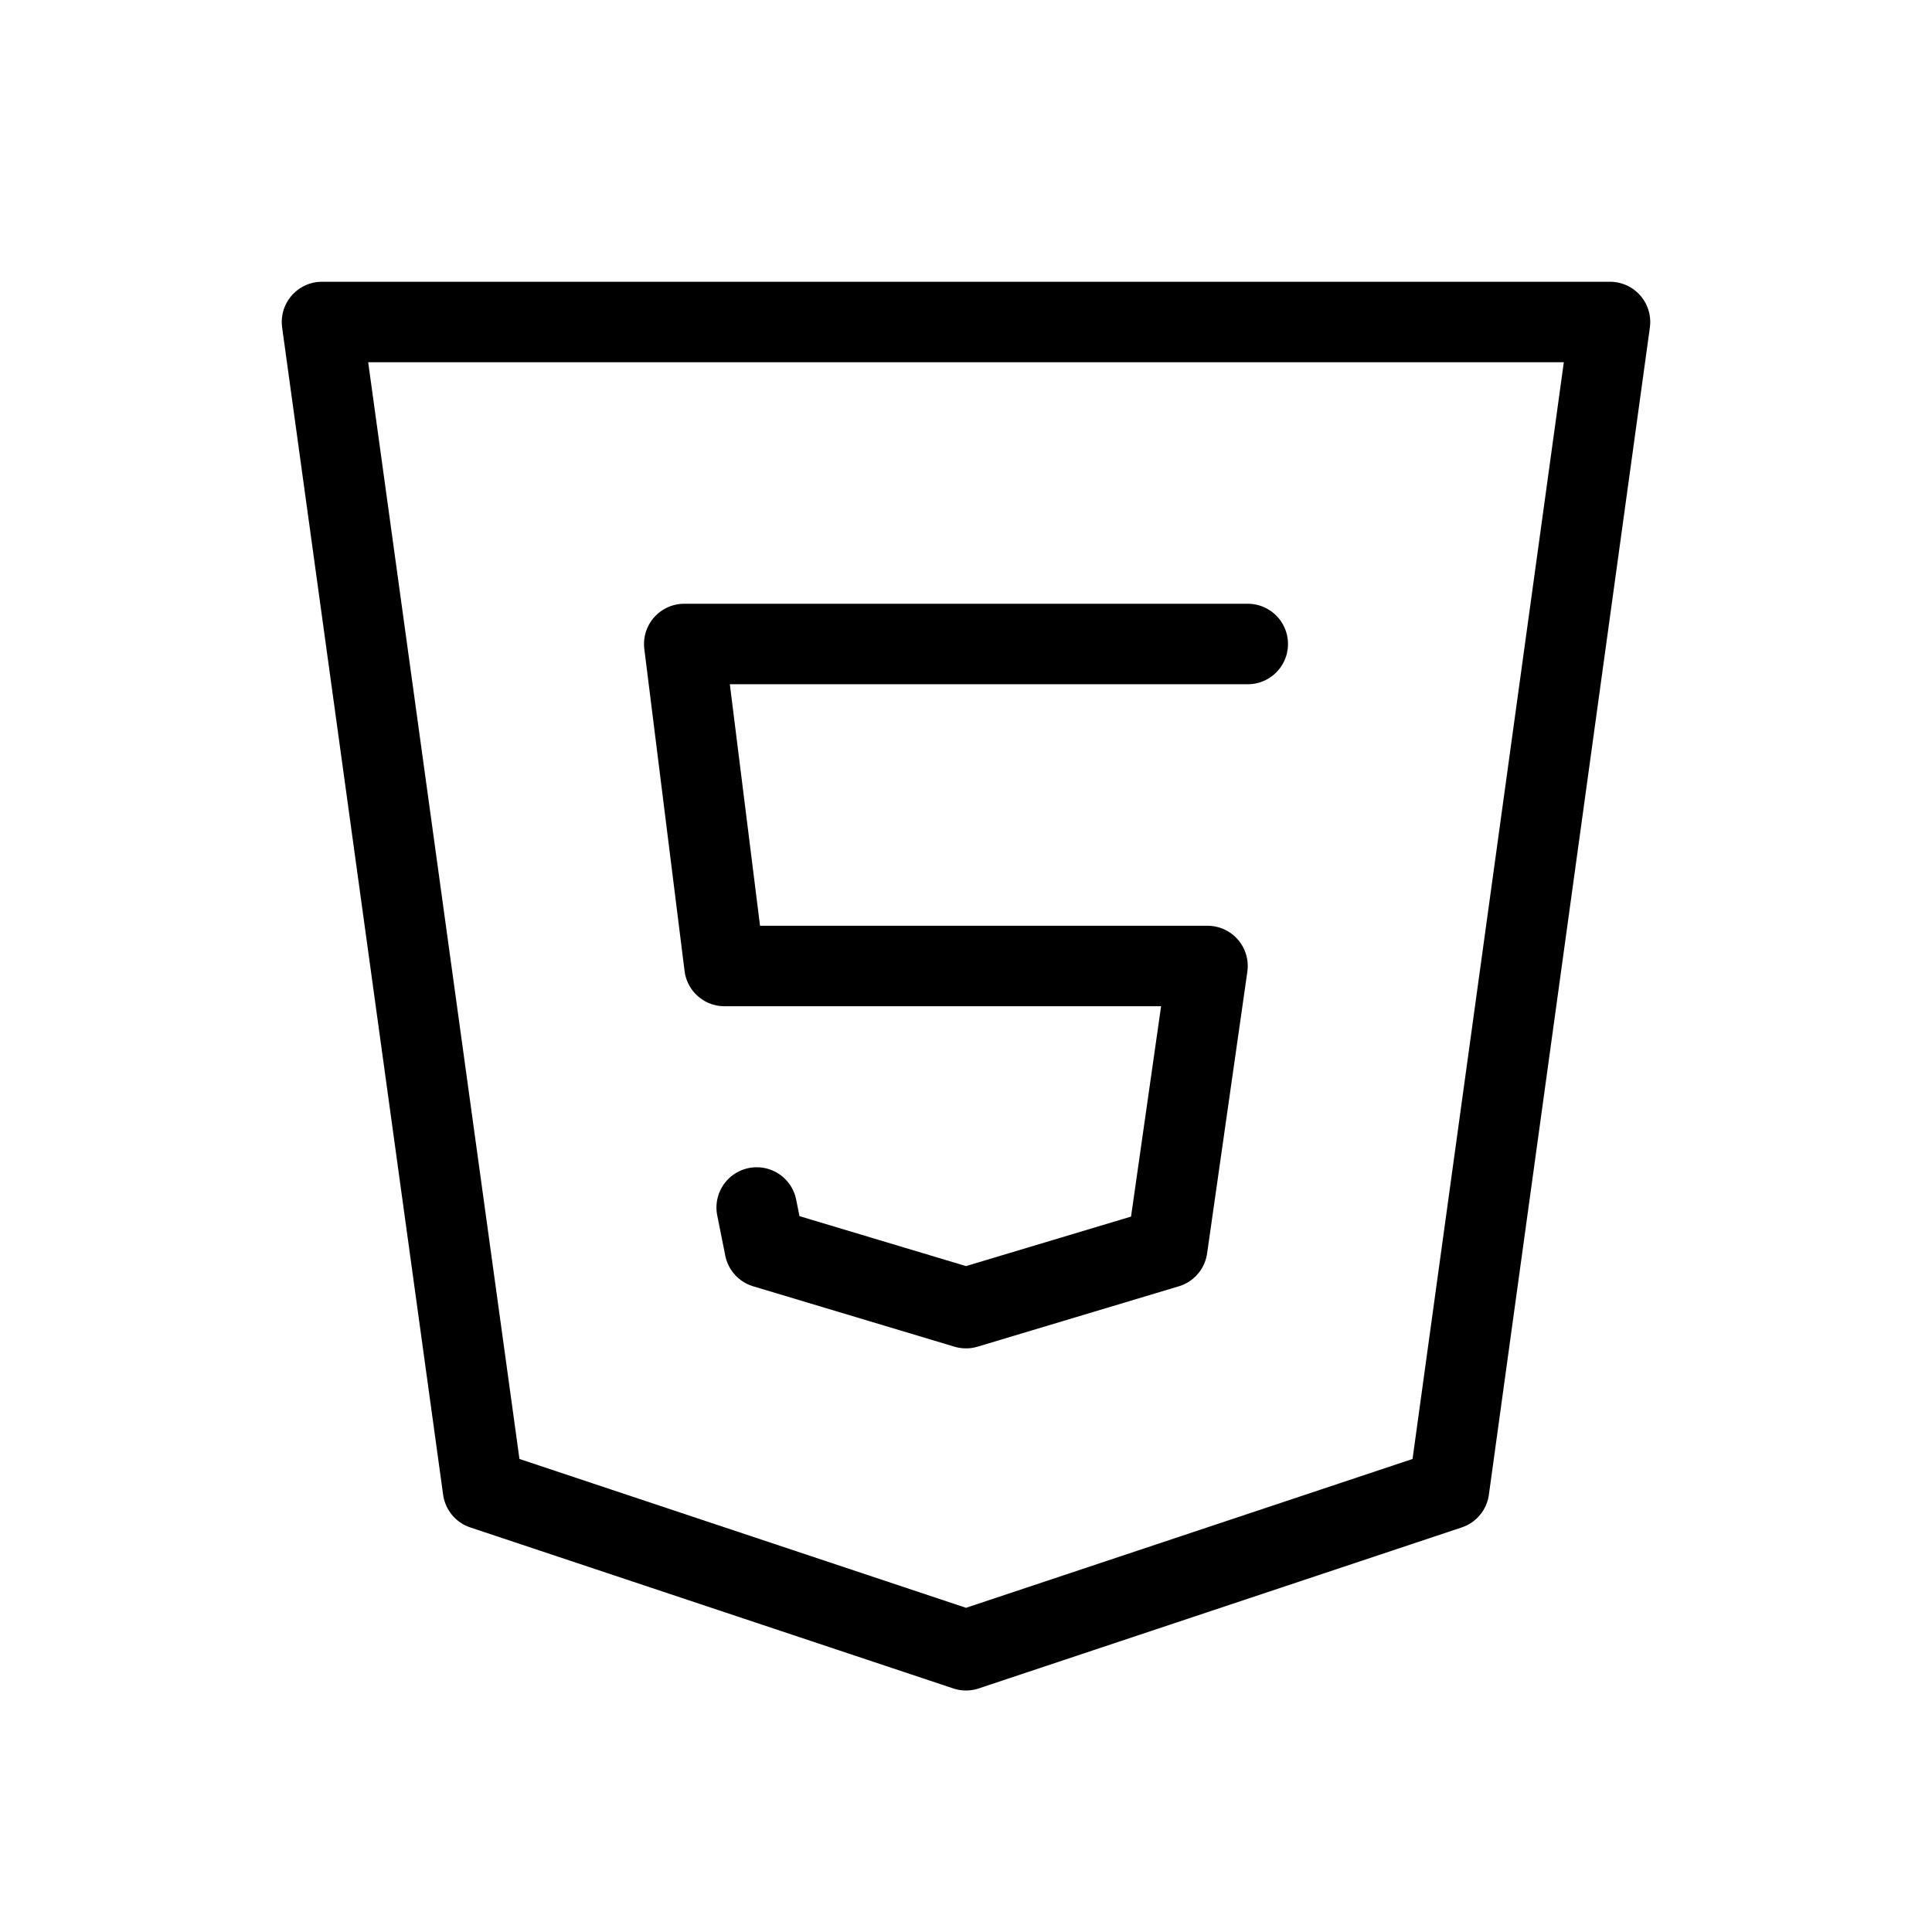
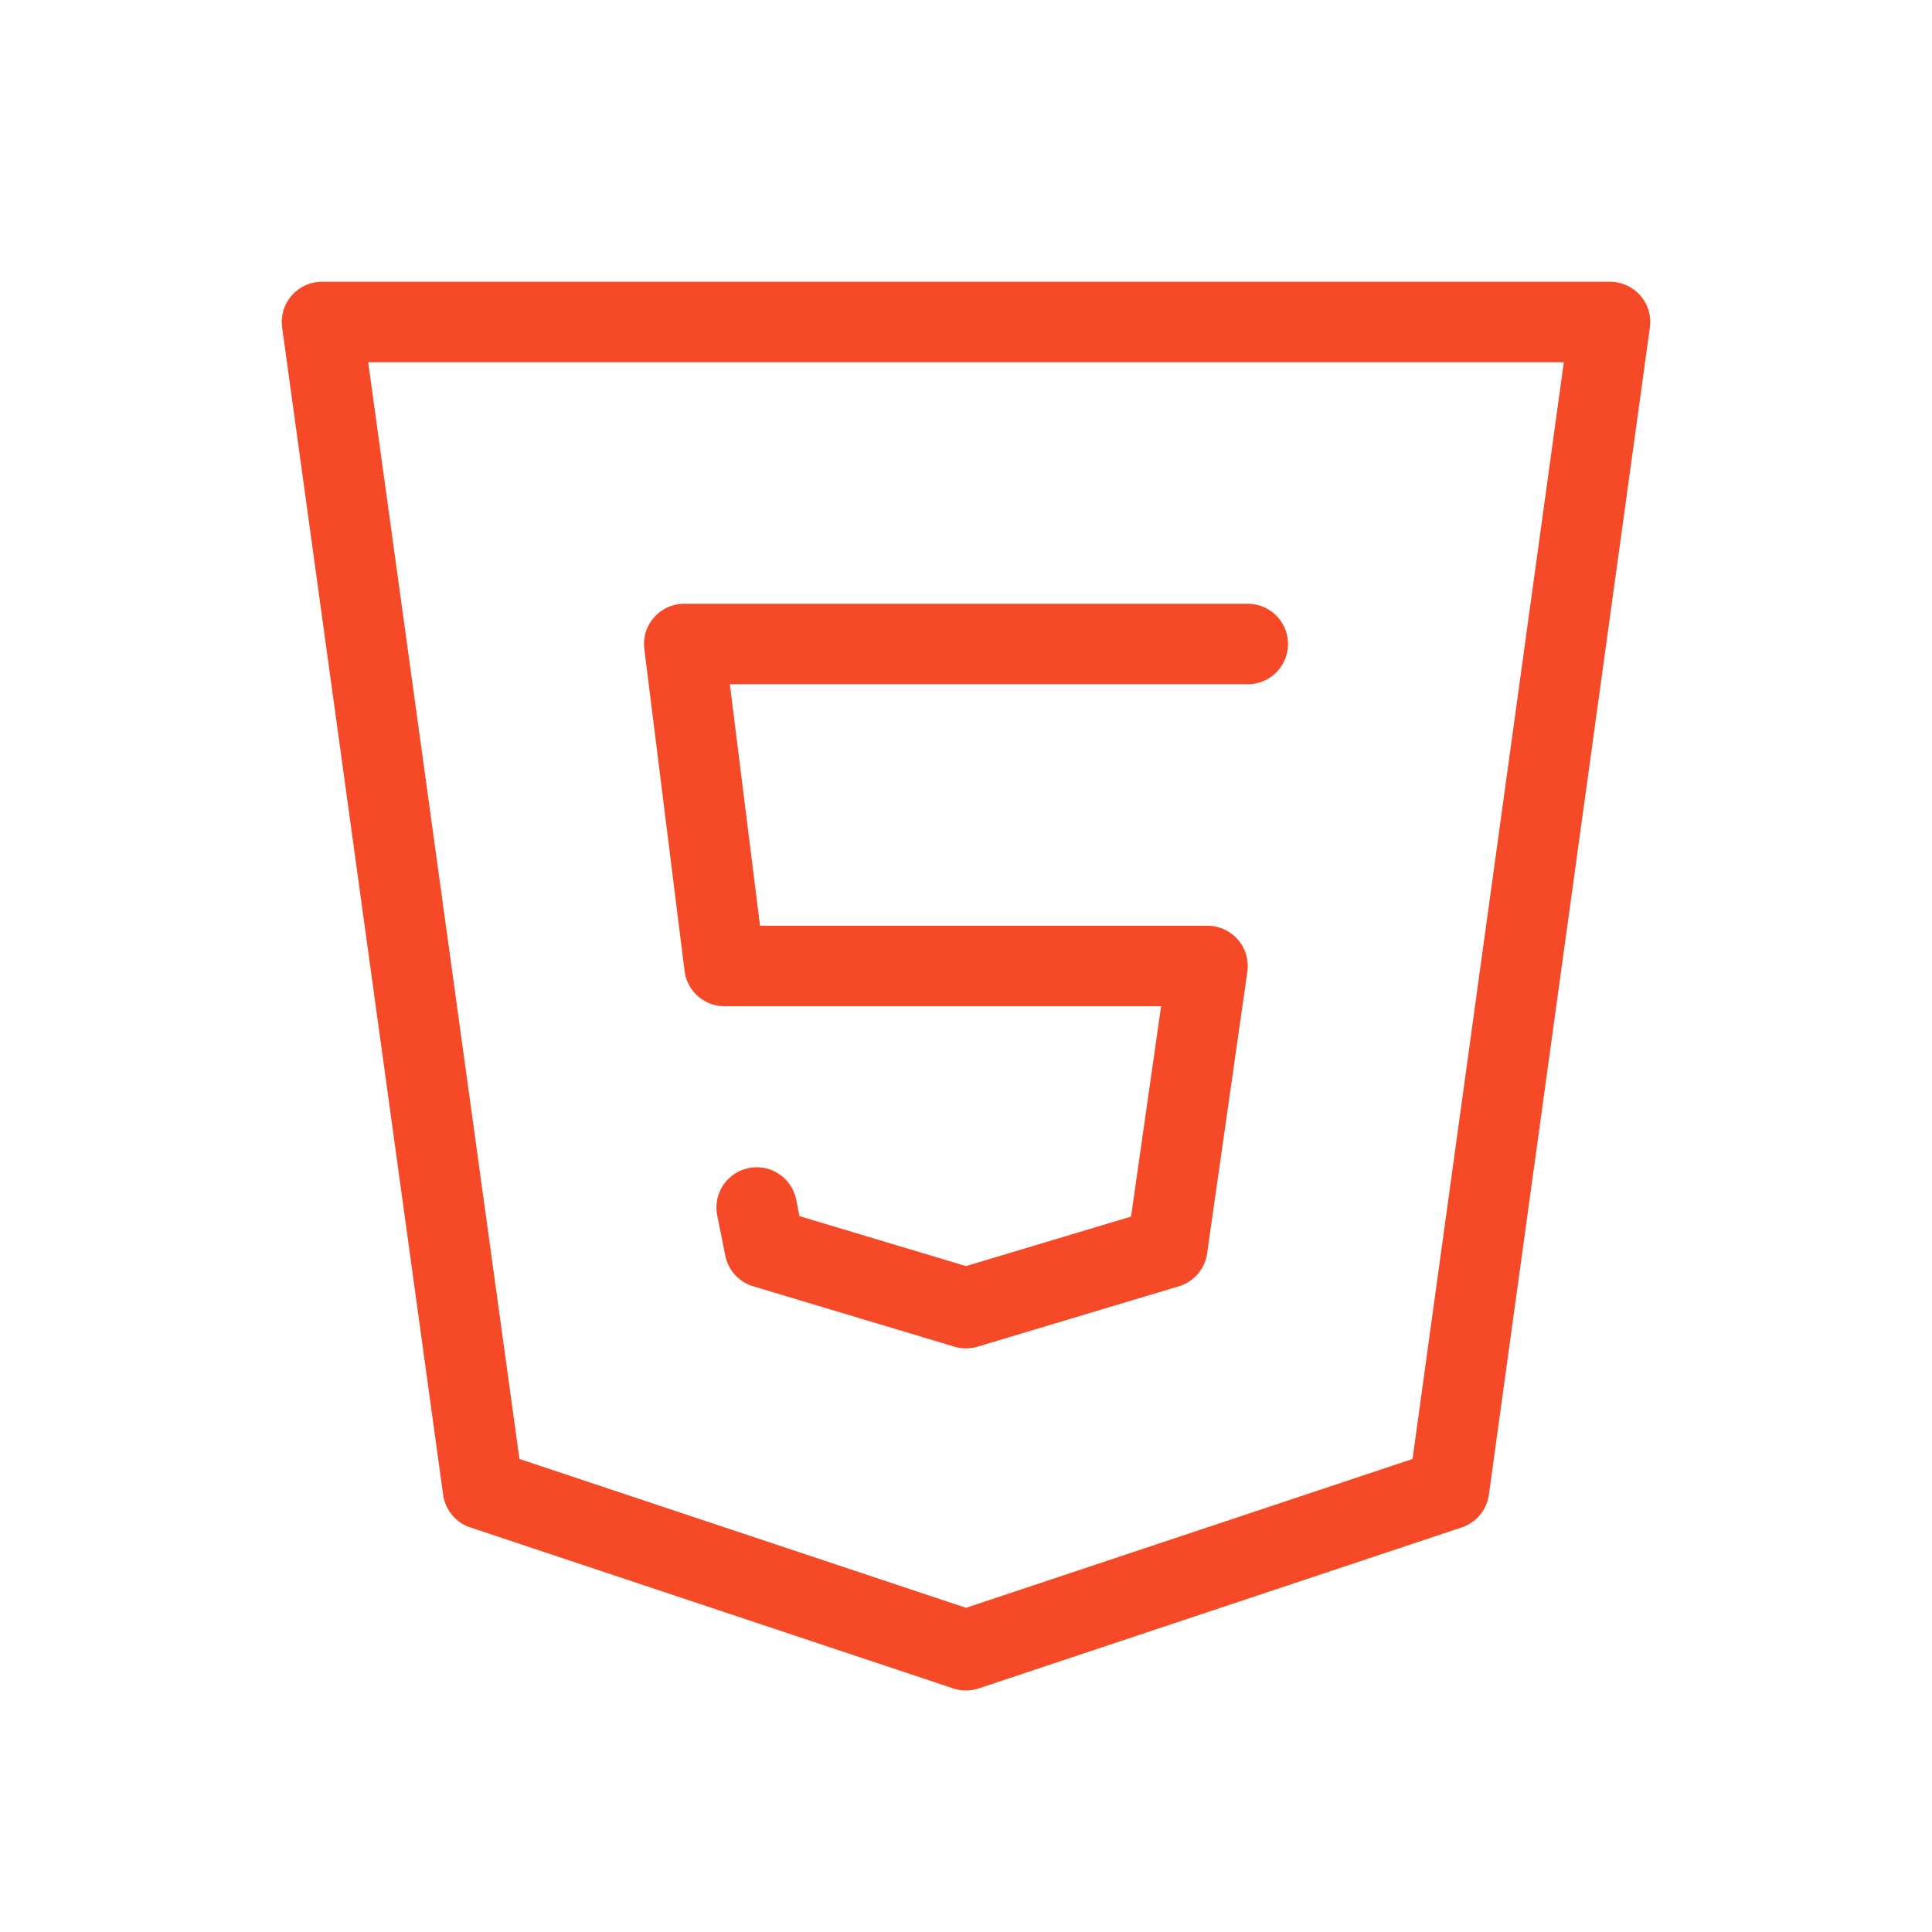
- <svg xmlns="http://www.w3.org/2000/svg" width="24" height="24" viewBox="0 0 24 24" fill="none" stroke="#000000" stroke-width="1" stroke-linecap="round" stroke-linejoin="round">
+ <svg xmlns="http://www.w3.org/2000/svg" width="48" height="48" viewBox="0 0 24 24" fill="none" stroke="#F54927" stroke-width="1" stroke-linecap="round" stroke-linejoin="round">
  <path d="M20 4l-2 14.5l-6 2l-6 -2l-2 -14.5z" />
  <path d="M15.5 8h-7l.5 4h6l-.5 3.5l-2.5 .75l-2.5 -.75l-.1 -.5" />
</svg>
